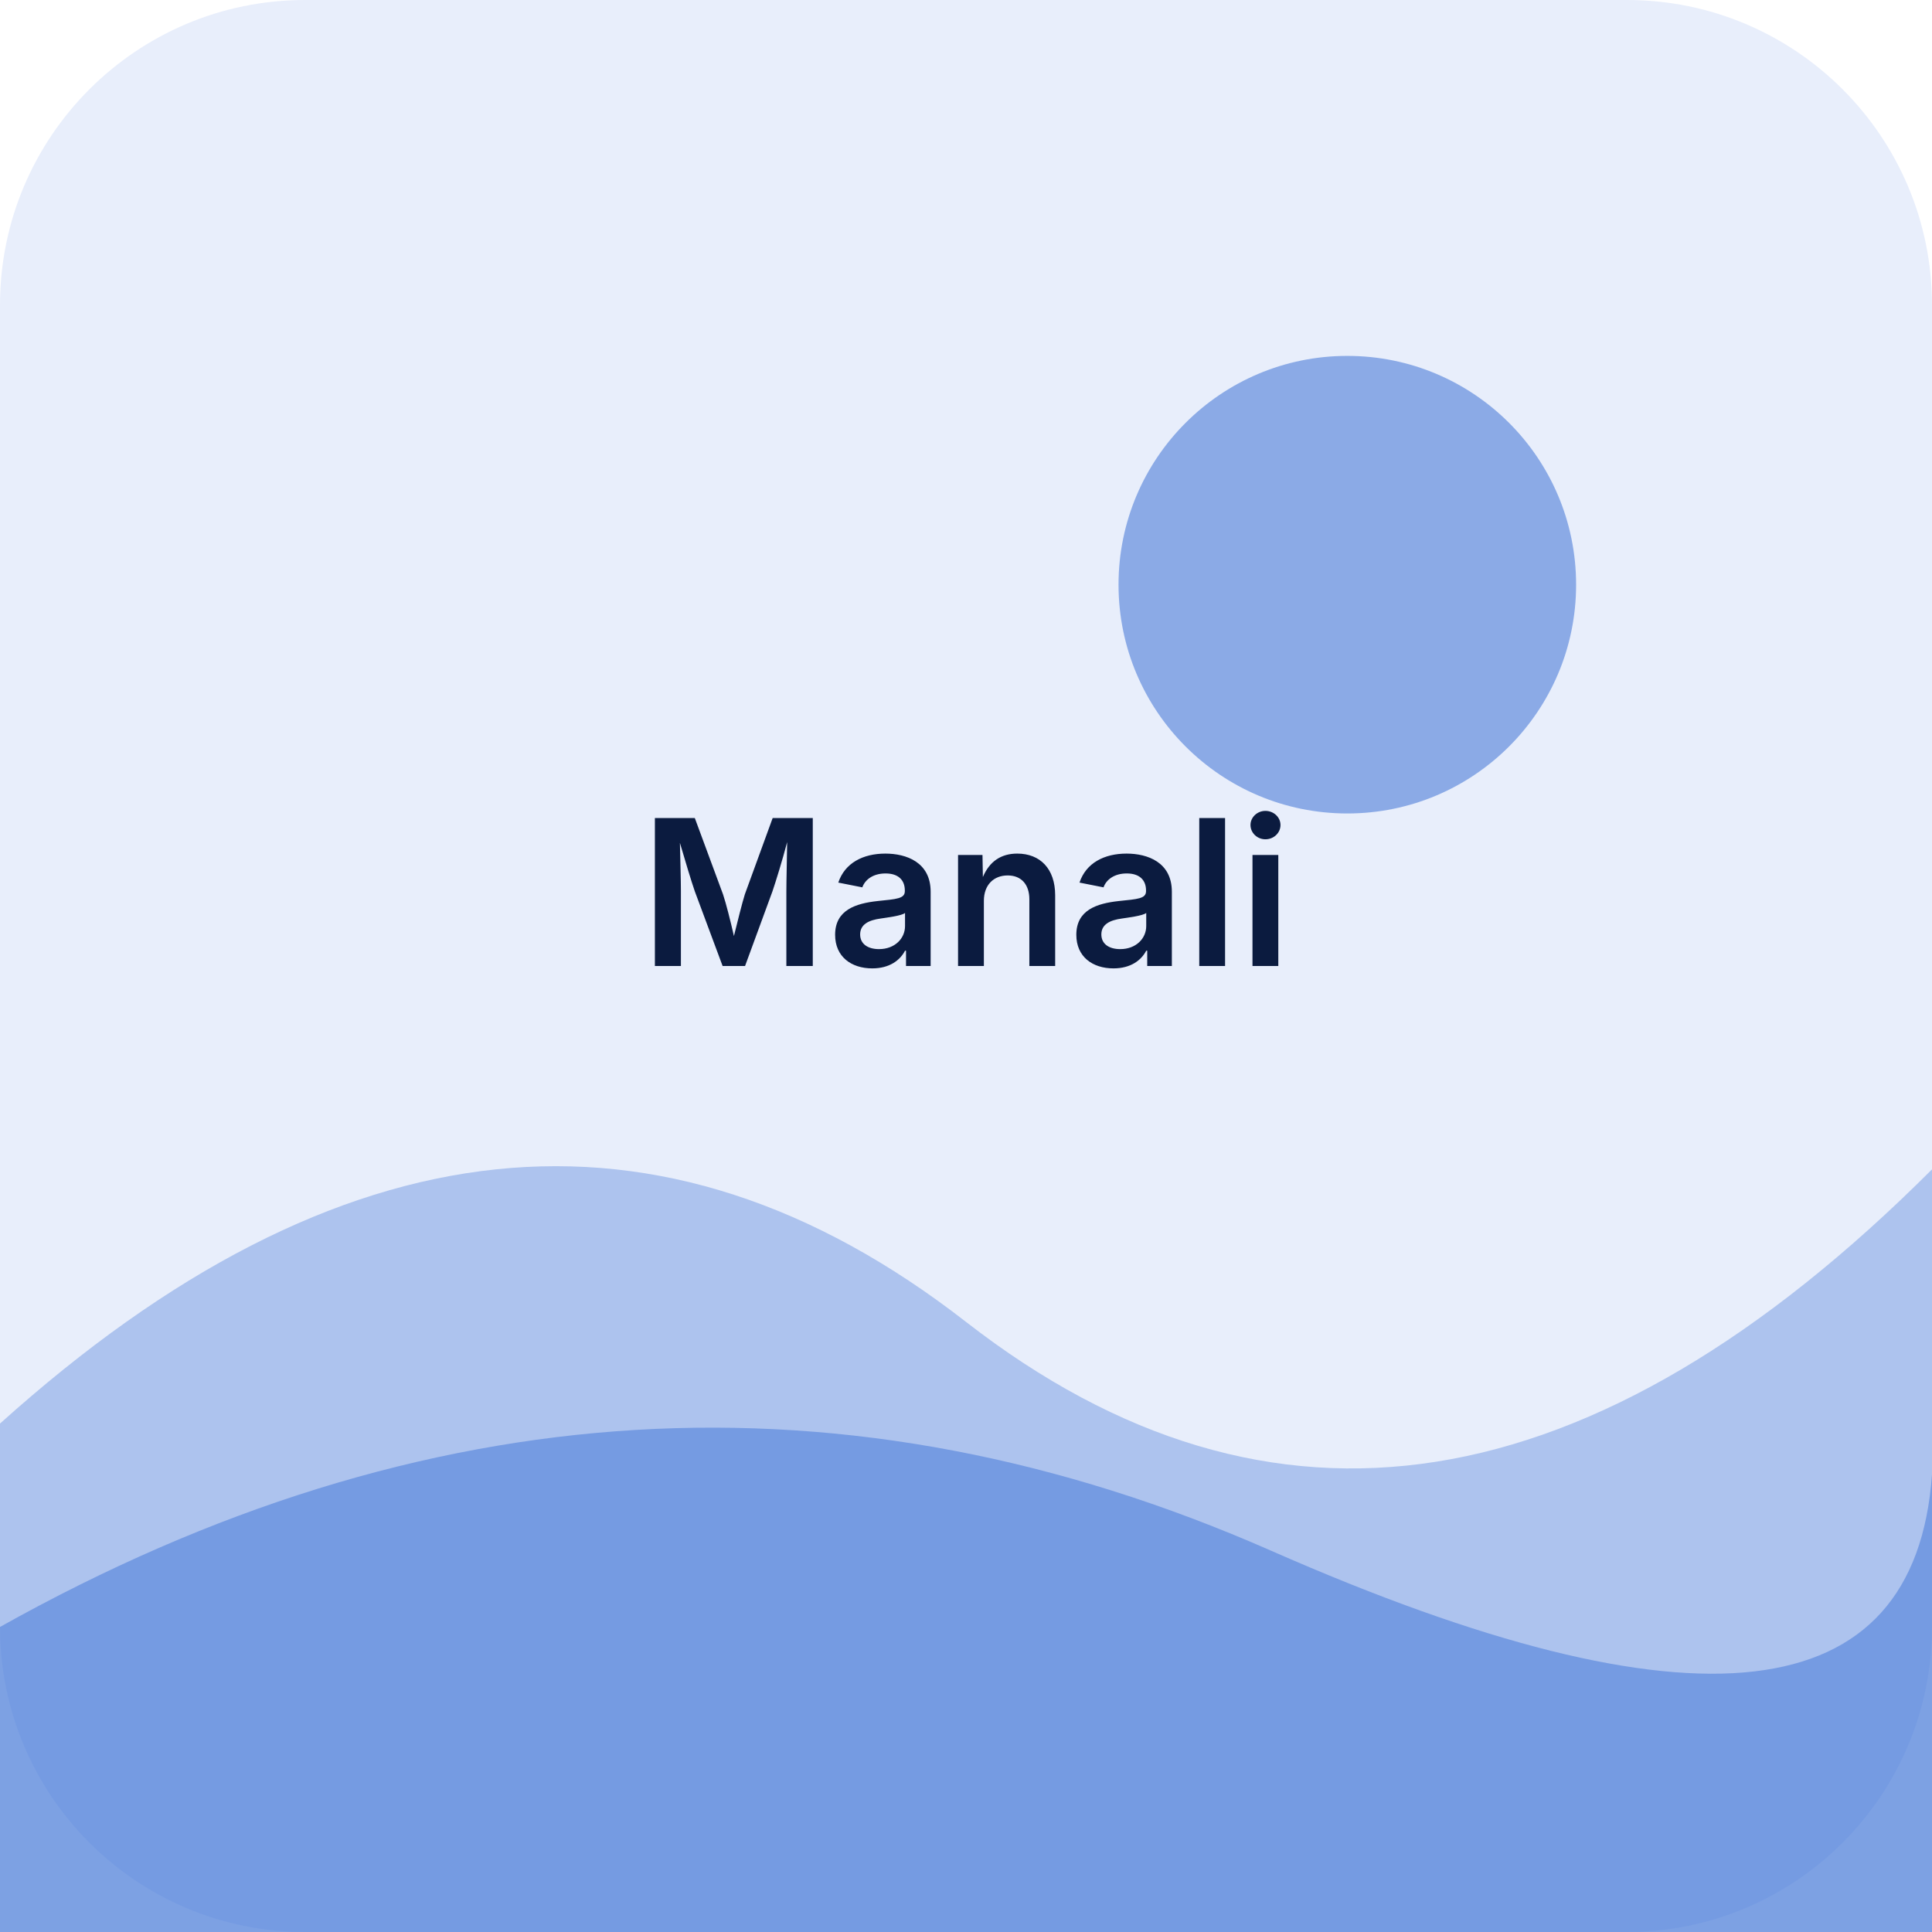
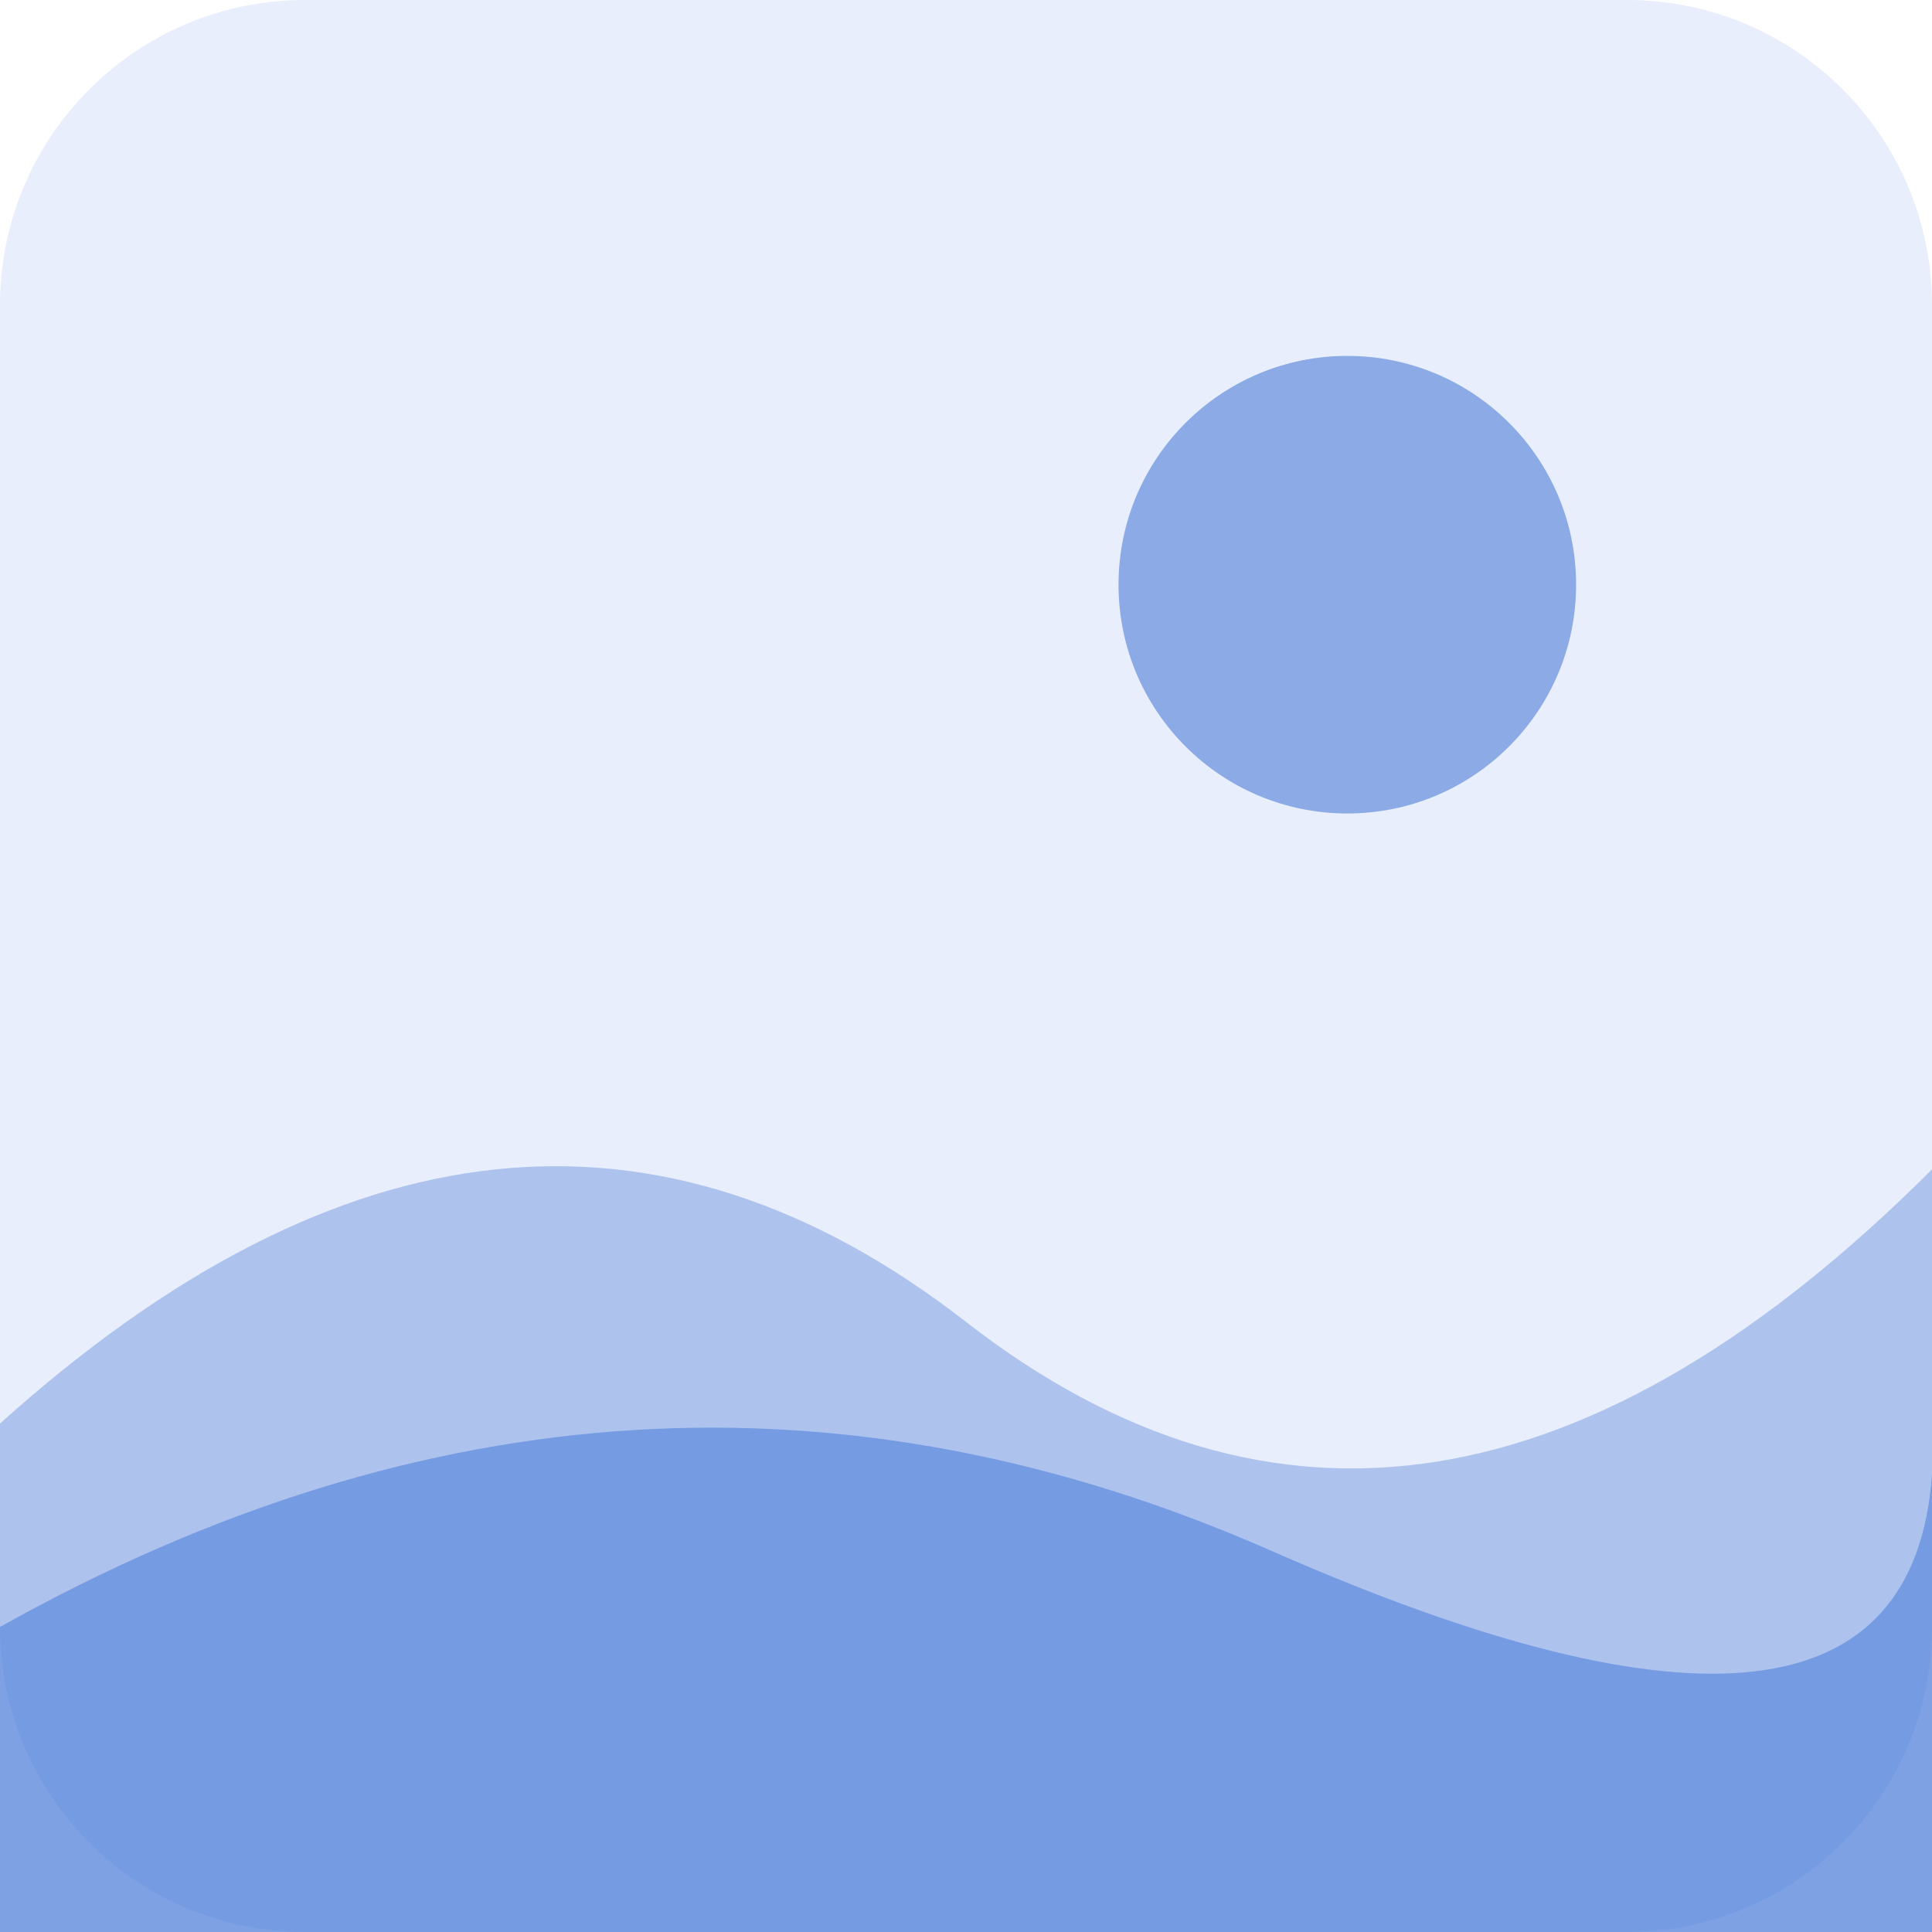
<svg xmlns="http://www.w3.org/2000/svg" width="152" height="152" viewBox="0 0 152 152" role="img" aria-label="Manali">
  <rect width="152" height="152" rx="24" fill="#E8EEFB" />
  <circle cx="106" cy="46" r="18" fill="#3E73D6" opacity="0.55" />
  <path d="M0 112 Q40 76 76 104 T152 92 V152 H0Z" fill="#3E73D6" opacity="0.35" />
  <path d="M0 128 Q50 100 100 122 T152 116 V152 H0Z" fill="#3E73D6" opacity="0.5" />
-   <text x="76" y="76" text-anchor="middle" font-family="system-ui, -apple-system, sans-serif" font-size="16" font-weight="600" fill="#0B1B3F">Manali</text>
</svg>
